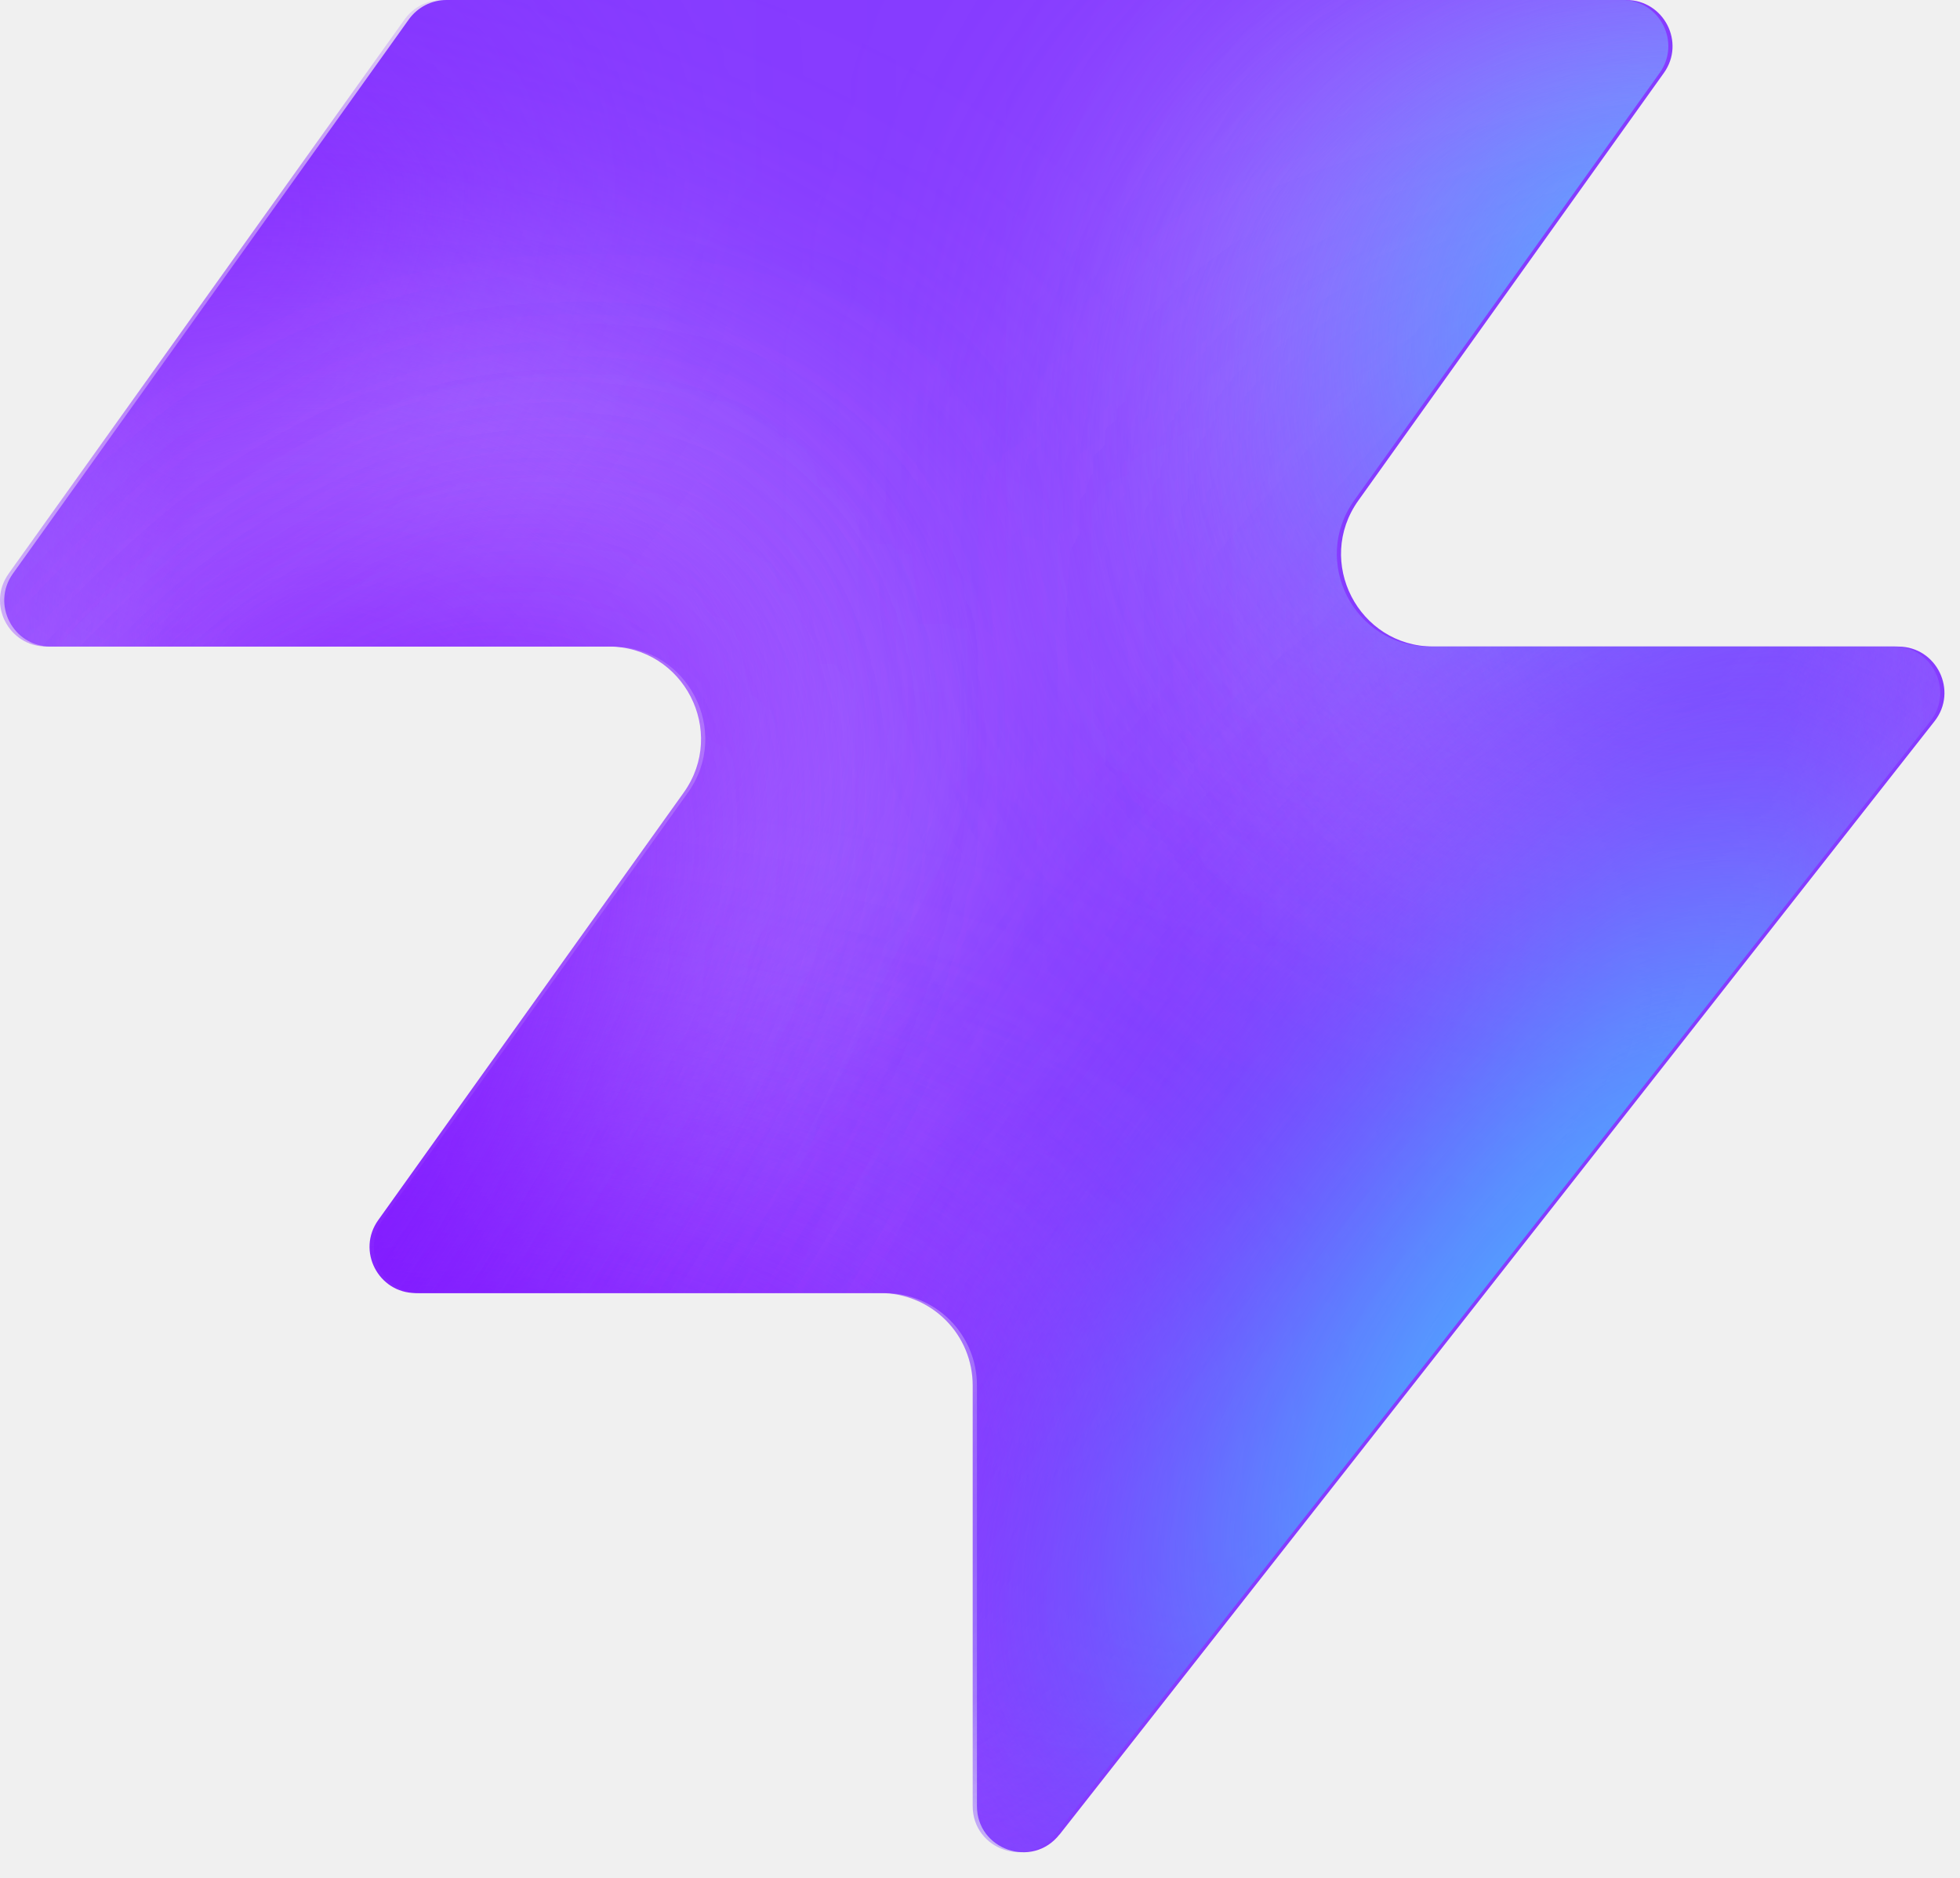
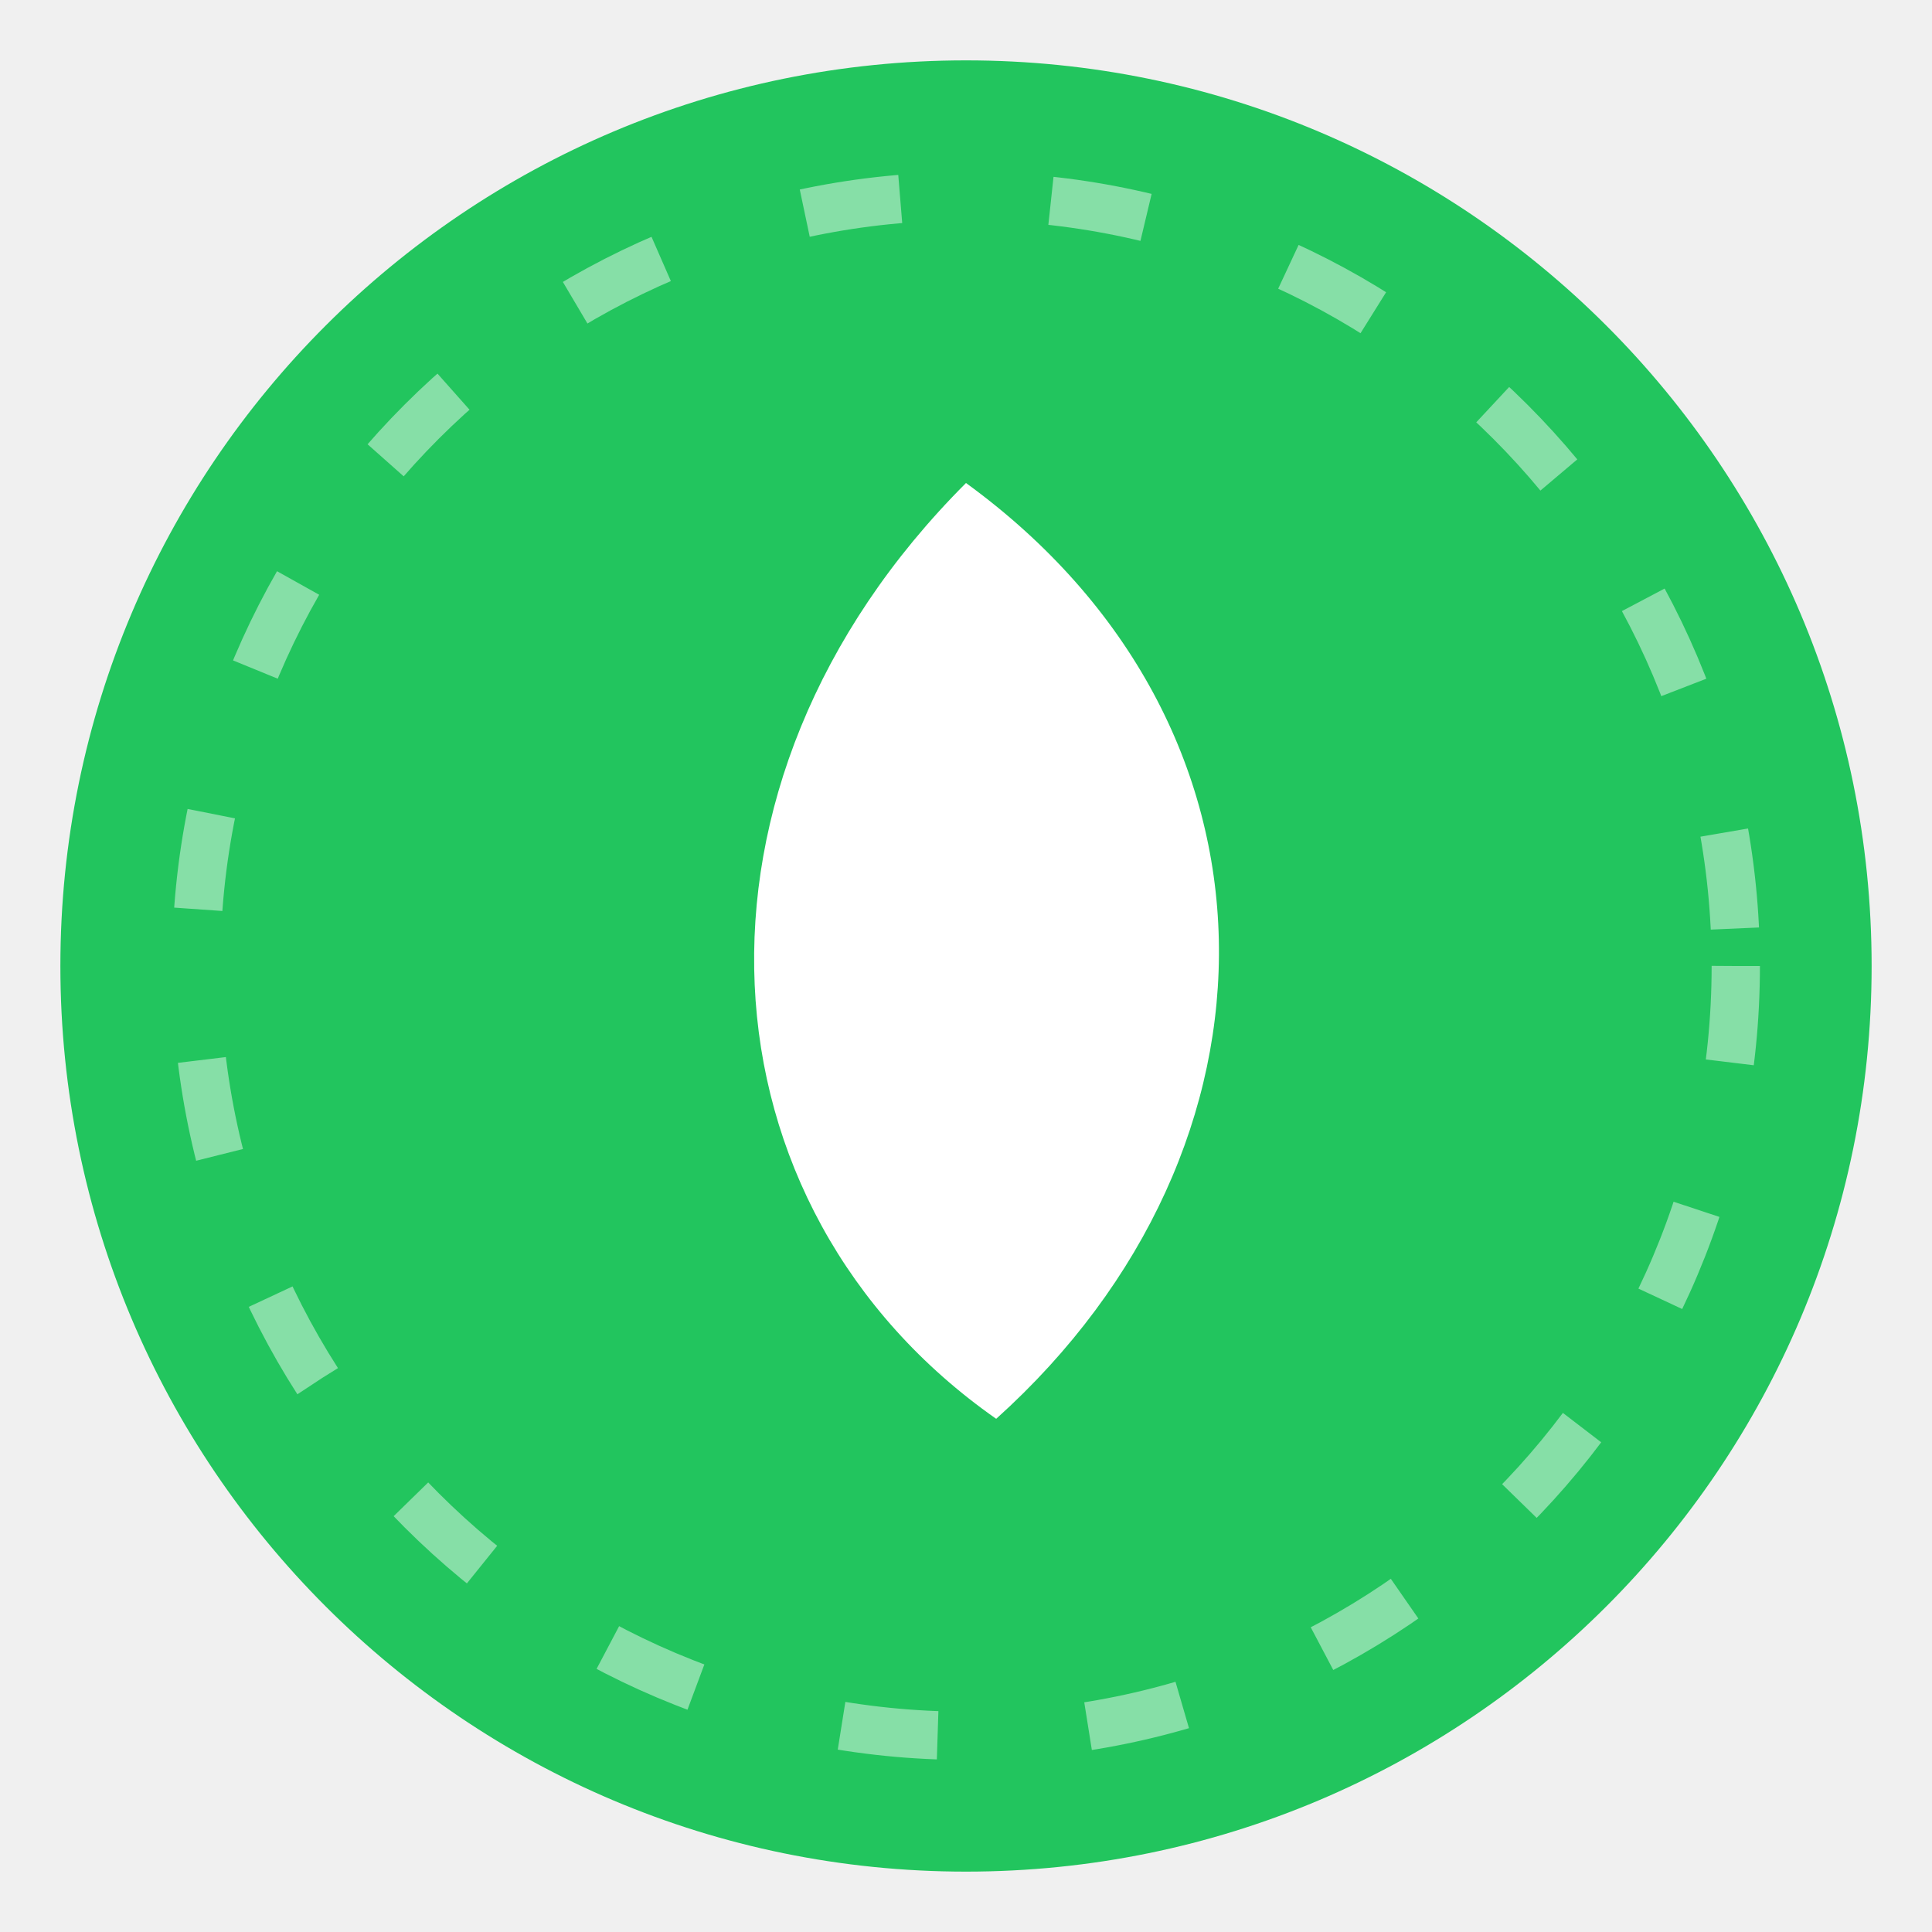
- <svg xmlns="http://www.w3.org/2000/svg" width="48" height="46" fill="none" viewBox="0 0 48 46">
-   <path fill="#863bff" d="M25.946 44.938c-.664.845-2.021.375-2.021-.698V33.937a2.26 2.26 0 0 0-2.262-2.262H10.287c-.92 0-1.456-1.04-.92-1.788l7.48-10.471c1.07-1.497 0-3.578-1.842-3.578H1.237c-.92 0-1.456-1.04-.92-1.788L10.013.474c.214-.297.556-.474.92-.474h28.894c.92 0 1.456 1.04.92 1.788l-7.48 10.471c-1.07 1.498 0 3.579 1.842 3.579h11.377c.943 0 1.473 1.088.89 1.83L25.947 44.94z" style="fill:#863bff;fill:color(display-p3 .525 .23 1);fill-opacity:1" />
-   <mask id="a" width="48" height="46" x="0" y="0" maskUnits="userSpaceOnUse" style="mask-type:alpha">
-     <path fill="#000" d="M25.842 44.938c-.664.844-2.021.375-2.021-.698V33.937a2.26 2.26 0 0 0-2.262-2.262H10.183c-.92 0-1.456-1.04-.92-1.788l7.48-10.471c1.07-1.498 0-3.579-1.842-3.579H1.133c-.92 0-1.456-1.04-.92-1.787L9.91.473c.214-.297.556-.474.92-.474h28.894c.92 0 1.456 1.04.92 1.788l-7.48 10.471c-1.07 1.498 0 3.578 1.842 3.578h11.377c.943 0 1.473 1.088.89 1.832L25.843 44.94z" style="fill:#000;fill-opacity:1" />
-   </mask>
-   <g mask="url(#a)">
-     <g filter="url(#b)">
-       <ellipse cx="5.508" cy="14.704" fill="#ede6ff" rx="5.508" ry="14.704" style="fill:#ede6ff;fill:color(display-p3 .927 .903 1);fill-opacity:1" transform="matrix(.00324 1 1 -.00324 -4.47 31.516)" />
-     </g>
-     <g filter="url(#c)">
-       <ellipse cx="10.399" cy="29.851" fill="#ede6ff" rx="10.399" ry="29.851" style="fill:#ede6ff;fill:color(display-p3 .927 .903 1);fill-opacity:1" transform="matrix(.00324 1 1 -.00324 -39.328 7.883)" />
-     </g>
-     <g filter="url(#d)">
-       <ellipse cx="5.508" cy="30.487" fill="#7e14ff" rx="5.508" ry="30.487" style="fill:#7e14ff;fill:color(display-p3 .492 .077 1);fill-opacity:1" transform="rotate(89.814 -25.913 -14.639)scale(1 -1)" />
-     </g>
-     <g filter="url(#e)">
-       <ellipse cx="5.508" cy="30.599" fill="#7e14ff" rx="5.508" ry="30.599" style="fill:#7e14ff;fill:color(display-p3 .492 .077 1);fill-opacity:1" transform="rotate(89.814 -32.644 -3.334)scale(1 -1)" />
-     </g>
-     <g filter="url(#f)">
-       <ellipse cx="5.508" cy="30.599" fill="#7e14ff" rx="5.508" ry="30.599" style="fill:#7e14ff;fill:color(display-p3 .492 .077 1);fill-opacity:1" transform="matrix(.00324 1 1 -.00324 -34.34 30.47)" />
-     </g>
-     <g filter="url(#g)">
-       <ellipse cx="14.072" cy="22.078" fill="#ede6ff" rx="14.072" ry="22.078" style="fill:#ede6ff;fill:color(display-p3 .927 .903 1);fill-opacity:1" transform="rotate(93.35 24.506 48.493)scale(-1 1)" />
-     </g>
-     <g filter="url(#h)">
-       <ellipse cx="3.47" cy="21.501" fill="#7e14ff" rx="3.47" ry="21.501" style="fill:#7e14ff;fill:color(display-p3 .492 .077 1);fill-opacity:1" transform="rotate(89.009 28.708 47.59)scale(-1 1)" />
-     </g>
-     <g filter="url(#i)">
-       <ellipse cx="3.47" cy="21.501" fill="#7e14ff" rx="3.47" ry="21.501" style="fill:#7e14ff;fill:color(display-p3 .492 .077 1);fill-opacity:1" transform="rotate(89.009 28.708 47.59)scale(-1 1)" />
-     </g>
-     <g filter="url(#j)">
-       <ellipse cx=".387" cy="8.972" fill="#7e14ff" rx="4.407" ry="29.108" style="fill:#7e14ff;fill:color(display-p3 .492 .077 1);fill-opacity:1" transform="rotate(39.51 .387 8.972)" />
-     </g>
-     <g filter="url(#k)">
-       <ellipse cx="47.523" cy="-6.092" fill="#7e14ff" rx="4.407" ry="29.108" style="fill:#7e14ff;fill:color(display-p3 .492 .077 1);fill-opacity:1" transform="rotate(37.892 47.523 -6.092)" />
-     </g>
-     <g filter="url(#l)">
-       <ellipse cx="41.412" cy="6.333" fill="#47bfff" rx="5.971" ry="9.665" style="fill:#47bfff;fill:color(display-p3 .28 .748 1);fill-opacity:1" transform="rotate(37.892 41.412 6.333)" />
-     </g>
-     <g filter="url(#m)">
-       <ellipse cx="-1.879" cy="38.332" fill="#7e14ff" rx="4.407" ry="29.108" style="fill:#7e14ff;fill:color(display-p3 .492 .077 1);fill-opacity:1" transform="rotate(37.892 -1.88 38.332)" />
-     </g>
-     <g filter="url(#n)">
-       <ellipse cx="-1.879" cy="38.332" fill="#7e14ff" rx="4.407" ry="29.108" style="fill:#7e14ff;fill:color(display-p3 .492 .077 1);fill-opacity:1" transform="rotate(37.892 -1.88 38.332)" />
-     </g>
-     <g filter="url(#o)">
-       <ellipse cx="35.651" cy="29.907" fill="#7e14ff" rx="4.407" ry="29.108" style="fill:#7e14ff;fill:color(display-p3 .492 .077 1);fill-opacity:1" transform="rotate(37.892 35.651 29.907)" />
-     </g>
-     <g filter="url(#p)">
-       <ellipse cx="38.418" cy="32.4" fill="#47bfff" rx="5.971" ry="15.297" style="fill:#47bfff;fill:color(display-p3 .28 .748 1);fill-opacity:1" transform="rotate(37.892 38.418 32.4)" />
-     </g>
-   </g>
-   <defs>
-     <filter id="b" width="60.045" height="41.654" x="-19.77" y="16.149" color-interpolation-filters="sRGB" filterUnits="userSpaceOnUse">
-       <feFlood flood-opacity="0" result="BackgroundImageFix" />
-       <feBlend in="SourceGraphic" in2="BackgroundImageFix" result="shape" />
-       <feGaussianBlur result="effect1_foregroundBlur_2002_17158" stdDeviation="7.659" />
-     </filter>
-     <filter id="c" width="90.34" height="51.437" x="-54.613" y="-7.533" color-interpolation-filters="sRGB" filterUnits="userSpaceOnUse">
-       <feFlood flood-opacity="0" result="BackgroundImageFix" />
-       <feBlend in="SourceGraphic" in2="BackgroundImageFix" result="shape" />
-       <feGaussianBlur result="effect1_foregroundBlur_2002_17158" stdDeviation="7.659" />
-     </filter>
-     <filter id="d" width="79.355" height="29.4" x="-49.64" y="2.03" color-interpolation-filters="sRGB" filterUnits="userSpaceOnUse">
-       <feFlood flood-opacity="0" result="BackgroundImageFix" />
-       <feBlend in="SourceGraphic" in2="BackgroundImageFix" result="shape" />
-       <feGaussianBlur result="effect1_foregroundBlur_2002_17158" stdDeviation="4.596" />
-     </filter>
-     <filter id="e" width="79.579" height="29.4" x="-45.045" y="20.029" color-interpolation-filters="sRGB" filterUnits="userSpaceOnUse">
-       <feFlood flood-opacity="0" result="BackgroundImageFix" />
-       <feBlend in="SourceGraphic" in2="BackgroundImageFix" result="shape" />
-       <feGaussianBlur result="effect1_foregroundBlur_2002_17158" stdDeviation="4.596" />
-     </filter>
-     <filter id="f" width="79.579" height="29.4" x="-43.513" y="21.178" color-interpolation-filters="sRGB" filterUnits="userSpaceOnUse">
-       <feFlood flood-opacity="0" result="BackgroundImageFix" />
-       <feBlend in="SourceGraphic" in2="BackgroundImageFix" result="shape" />
-       <feGaussianBlur result="effect1_foregroundBlur_2002_17158" stdDeviation="4.596" />
-     </filter>
-     <filter id="g" width="74.749" height="58.852" x="15.756" y="-17.901" color-interpolation-filters="sRGB" filterUnits="userSpaceOnUse">
-       <feFlood flood-opacity="0" result="BackgroundImageFix" />
-       <feBlend in="SourceGraphic" in2="BackgroundImageFix" result="shape" />
-       <feGaussianBlur result="effect1_foregroundBlur_2002_17158" stdDeviation="7.659" />
-     </filter>
-     <filter id="h" width="61.377" height="25.362" x="23.548" y="2.284" color-interpolation-filters="sRGB" filterUnits="userSpaceOnUse">
-       <feFlood flood-opacity="0" result="BackgroundImageFix" />
-       <feBlend in="SourceGraphic" in2="BackgroundImageFix" result="shape" />
-       <feGaussianBlur result="effect1_foregroundBlur_2002_17158" stdDeviation="4.596" />
-     </filter>
-     <filter id="i" width="61.377" height="25.362" x="23.548" y="2.284" color-interpolation-filters="sRGB" filterUnits="userSpaceOnUse">
-       <feFlood flood-opacity="0" result="BackgroundImageFix" />
-       <feBlend in="SourceGraphic" in2="BackgroundImageFix" result="shape" />
-       <feGaussianBlur result="effect1_foregroundBlur_2002_17158" stdDeviation="4.596" />
-     </filter>
-     <filter id="j" width="56.045" height="63.649" x="-27.636" y="-22.853" color-interpolation-filters="sRGB" filterUnits="userSpaceOnUse">
-       <feFlood flood-opacity="0" result="BackgroundImageFix" />
-       <feBlend in="SourceGraphic" in2="BackgroundImageFix" result="shape" />
-       <feGaussianBlur result="effect1_foregroundBlur_2002_17158" stdDeviation="4.596" />
-     </filter>
-     <filter id="k" width="54.814" height="64.646" x="20.116" y="-38.415" color-interpolation-filters="sRGB" filterUnits="userSpaceOnUse">
-       <feFlood flood-opacity="0" result="BackgroundImageFix" />
-       <feBlend in="SourceGraphic" in2="BackgroundImageFix" result="shape" />
-       <feGaussianBlur result="effect1_foregroundBlur_2002_17158" stdDeviation="4.596" />
-     </filter>
-     <filter id="l" width="33.541" height="35.313" x="24.641" y="-11.323" color-interpolation-filters="sRGB" filterUnits="userSpaceOnUse">
-       <feFlood flood-opacity="0" result="BackgroundImageFix" />
-       <feBlend in="SourceGraphic" in2="BackgroundImageFix" result="shape" />
-       <feGaussianBlur result="effect1_foregroundBlur_2002_17158" stdDeviation="4.596" />
-     </filter>
-     <filter id="m" width="54.814" height="64.646" x="-29.286" y="6.009" color-interpolation-filters="sRGB" filterUnits="userSpaceOnUse">
-       <feFlood flood-opacity="0" result="BackgroundImageFix" />
-       <feBlend in="SourceGraphic" in2="BackgroundImageFix" result="shape" />
-       <feGaussianBlur result="effect1_foregroundBlur_2002_17158" stdDeviation="4.596" />
-     </filter>
-     <filter id="n" width="54.814" height="64.646" x="-29.286" y="6.009" color-interpolation-filters="sRGB" filterUnits="userSpaceOnUse">
-       <feFlood flood-opacity="0" result="BackgroundImageFix" />
-       <feBlend in="SourceGraphic" in2="BackgroundImageFix" result="shape" />
-       <feGaussianBlur result="effect1_foregroundBlur_2002_17158" stdDeviation="4.596" />
-     </filter>
-     <filter id="o" width="54.814" height="64.646" x="8.244" y="-2.416" color-interpolation-filters="sRGB" filterUnits="userSpaceOnUse">
-       <feFlood flood-opacity="0" result="BackgroundImageFix" />
-       <feBlend in="SourceGraphic" in2="BackgroundImageFix" result="shape" />
-       <feGaussianBlur result="effect1_foregroundBlur_2002_17158" stdDeviation="4.596" />
-     </filter>
-     <filter id="p" width="39.409" height="43.623" x="18.713" y="10.588" color-interpolation-filters="sRGB" filterUnits="userSpaceOnUse">
-       <feFlood flood-opacity="0" result="BackgroundImageFix" />
-       <feBlend in="SourceGraphic" in2="BackgroundImageFix" result="shape" />
-       <feGaussianBlur result="effect1_foregroundBlur_2002_17158" stdDeviation="4.596" />
-     </filter>
-   </defs>
+ <svg xmlns="http://www.w3.org/2000/svg" width="64" height="64" viewBox="0 0 64 64" role="img" aria-label="轻食计">
+   <circle cx="32" cy="32" r="30" fill="#22C55E" />
+   <circle cx="32" cy="32" r="25.5" fill="none" stroke="#FFFFFF" stroke-opacity=".45" stroke-width="1.6" stroke-dasharray="3.2 5" />
+   <path d="M32 16 C 43 24 43 38 33 47 C 23 40 22 26 32 16 Z" fill="#FFFFFF" />
</svg>
